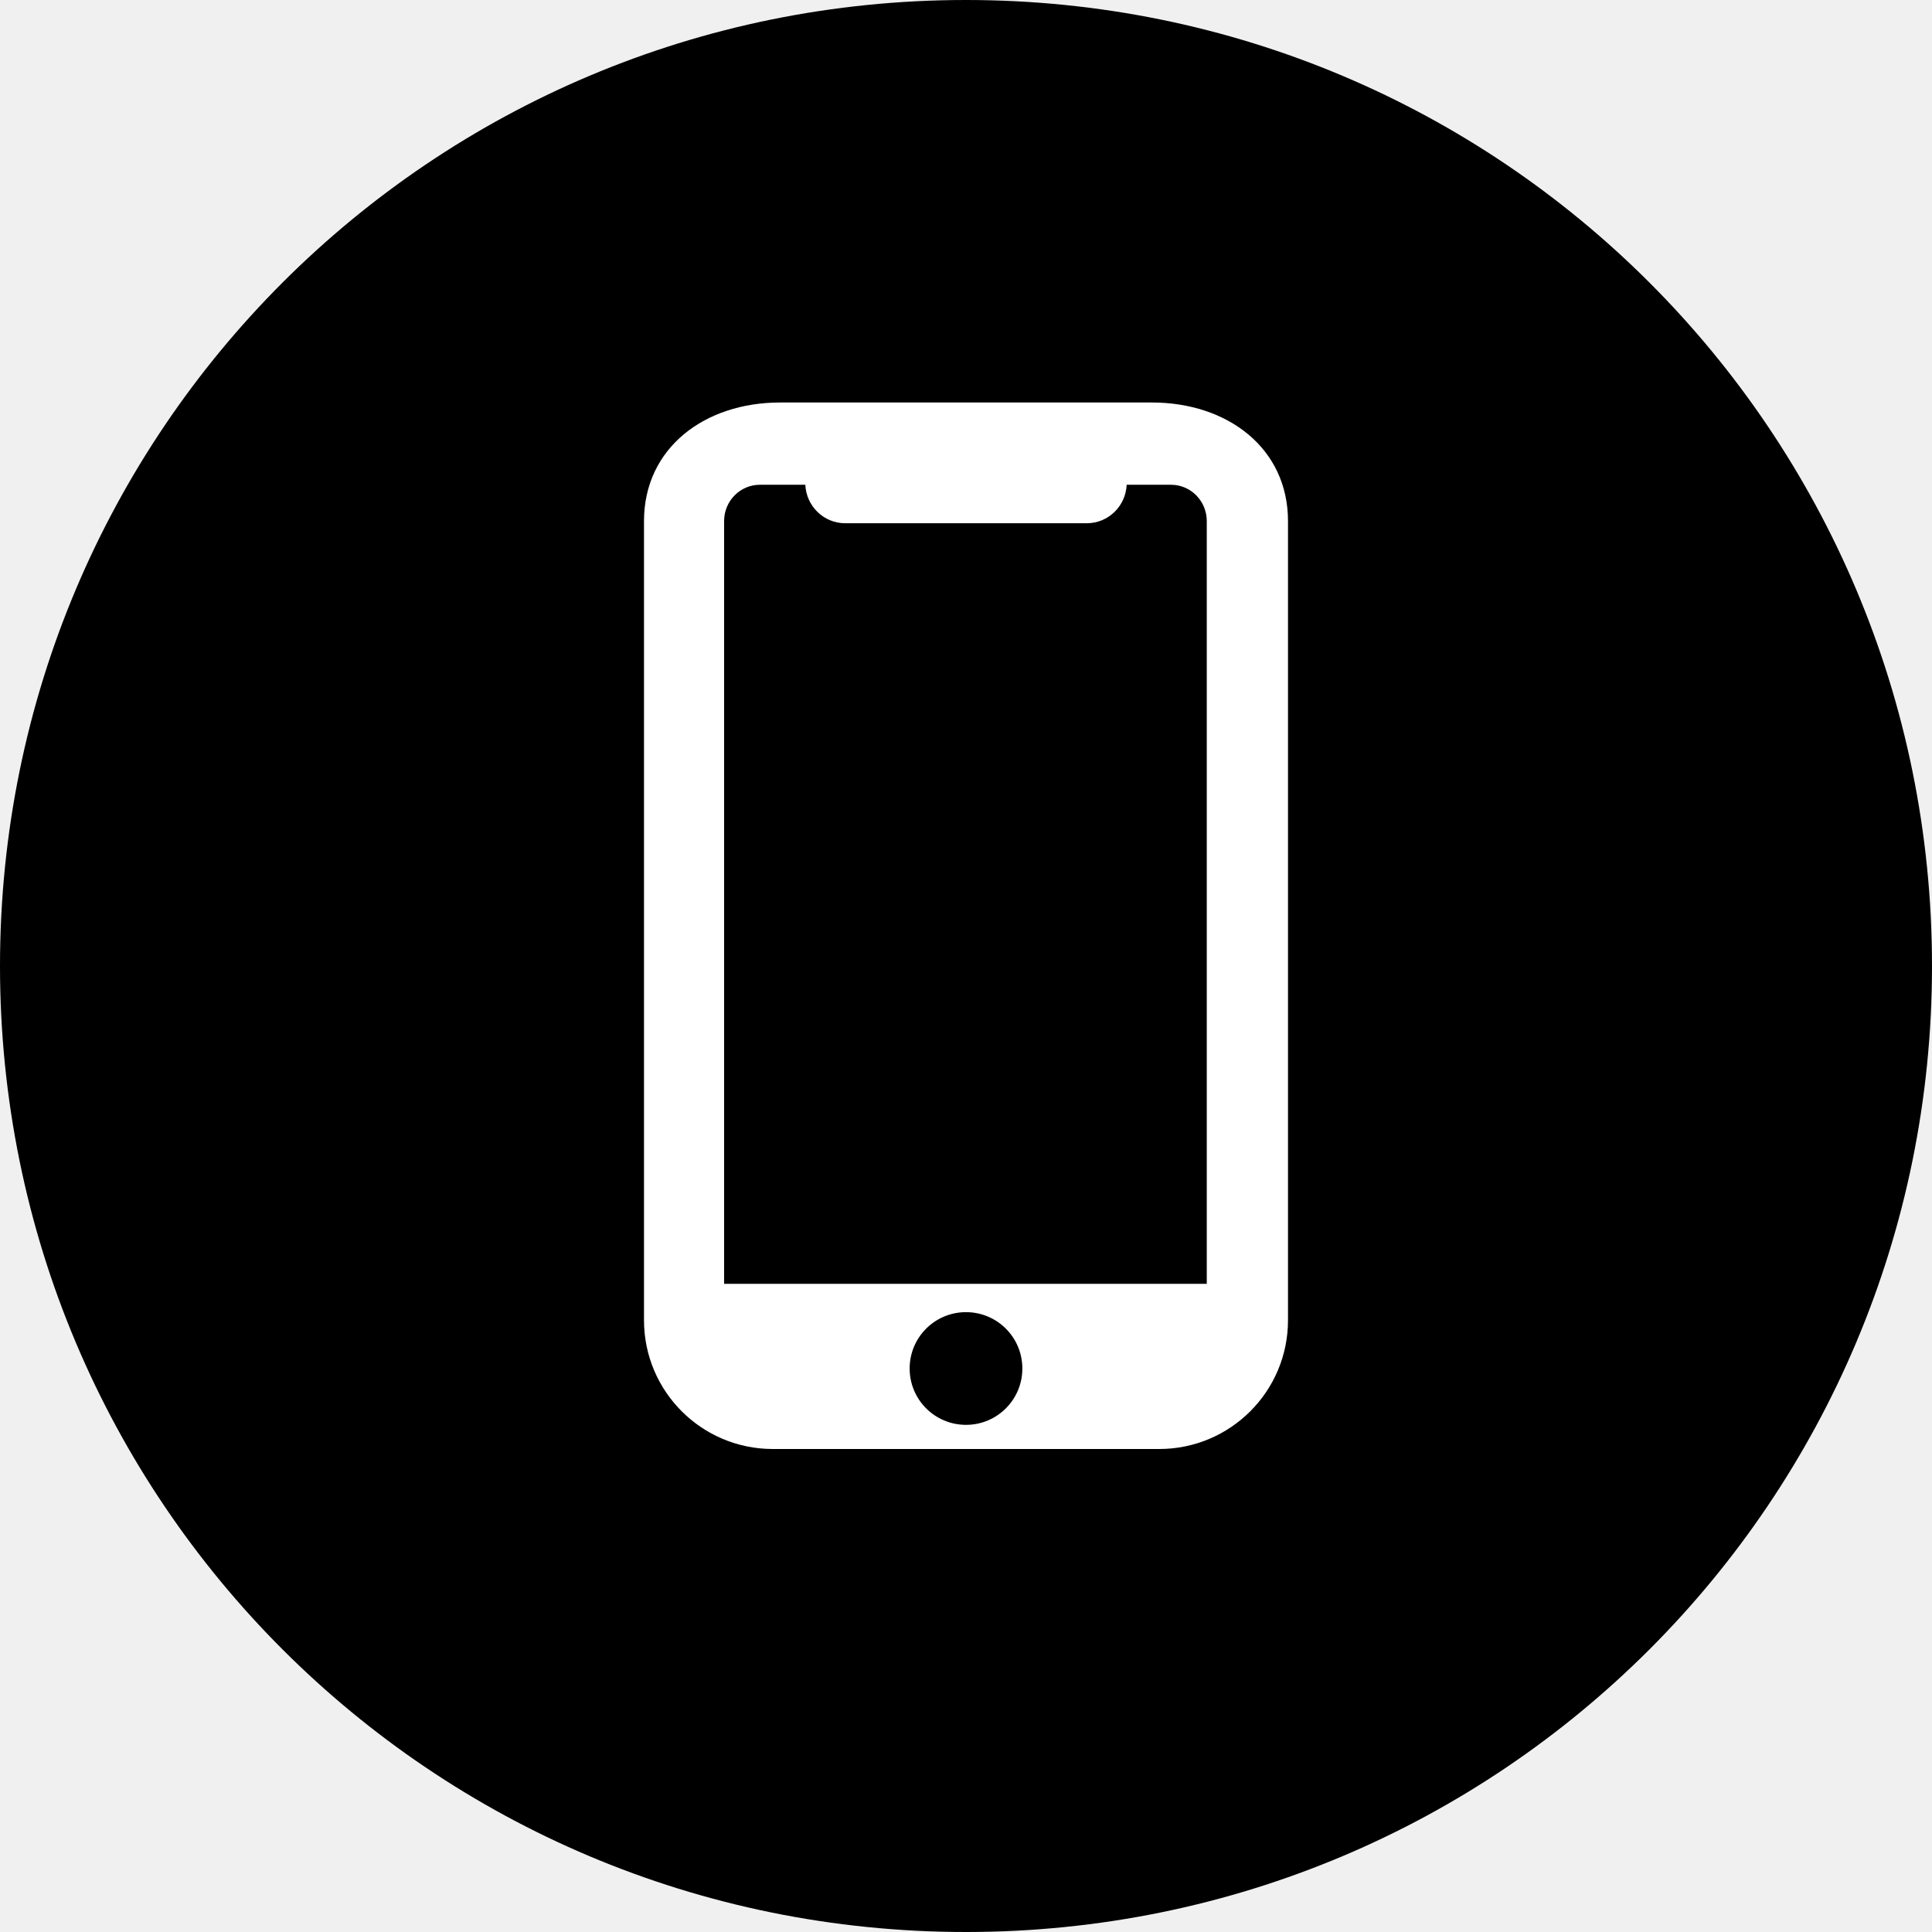
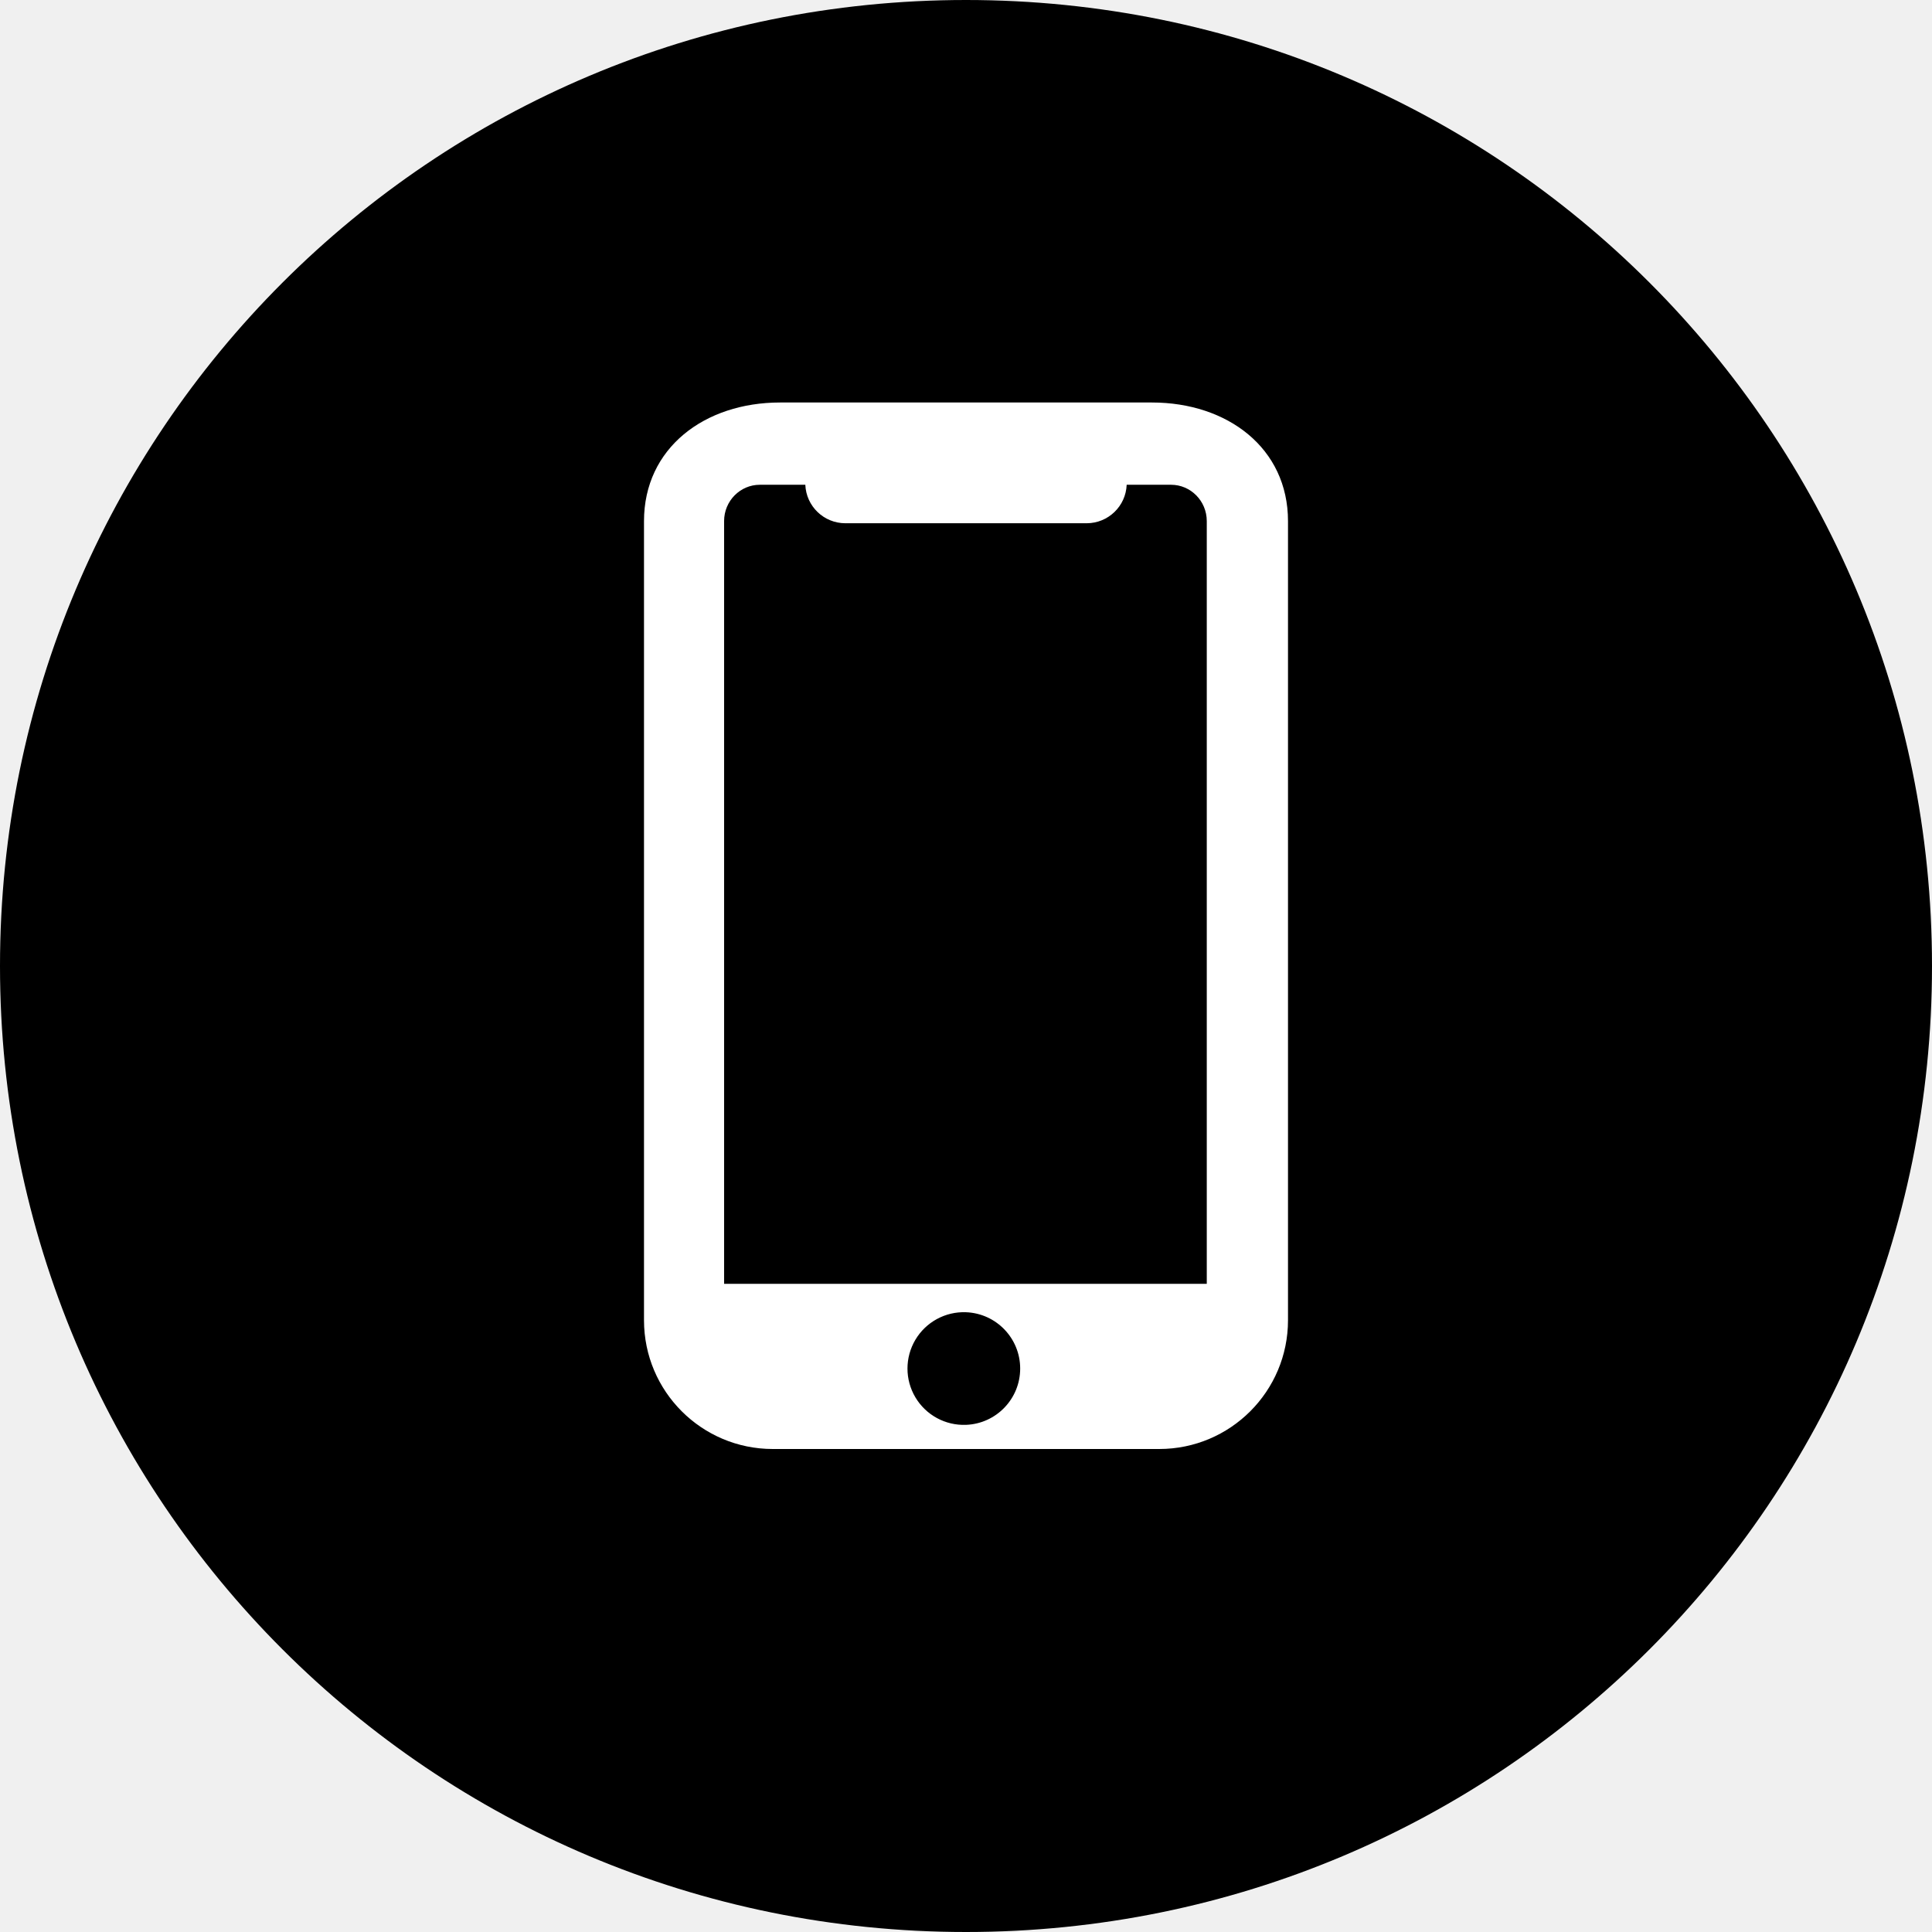
- <svg xmlns="http://www.w3.org/2000/svg" version="1.1" id="Layer_1" x="0px" y="0px" viewBox="0 0 24 24" style="enable-background:new 0 0 24 24;" xml:space="preserve">
-   <path id="Path" d="M12,0C5.36,0,0,5.36,0,12s5.36,12,12,12s12-5.36,12-12S18.64,0,12,0z" />
-   <path style="fill-rule: evenodd;clip-rule: evenodd;fill:#FFFFFF;" d="M14.31,5H9.69C8.753,5,8,5.565,8,6.474v9.474V16.4C8,17.284,8.716,18,9.6,18h4.8c0.884,0,1.6-0.716,1.6-1.6  v-0.452V6.474C16,5.565,15.247,5,14.31,5z M12,17.7c-0.387,0-0.7-0.313-0.7-0.7s0.313-0.7,0.7-0.7s0.7,0.313,0.7,0.7  S12.387,17.7,12,17.7z M8.995,15.948V6.474c0-0.253,0.202-0.452,0.443-0.452h0.566C10.016,6.287,10.232,6.5,10.5,6.5h3  c0.268,0,0.484-0.213,0.496-0.478h0.552c0.241,0,0.443,0.199,0.443,0.452v9.474H8.995z" />
+ <svg xmlns="http://www.w3.org/2000/svg" viewBox="0 0 24 24">
+   <path d="M12 0C5.36 0 0 5.36 0 12s5.36 12 12 12 12-5.36 12-12S18.64 0 12 0z" />
+   <path d="M14.31 5H9.69C8.753 5 8 5.565 8 6.474V16.4A1.6 1.6 0 009.6 18h4.8a1.6 1.6 0 001.6-1.6V6.474C16 5.565 15.247 5 14.31 5zM12 17.7a.7.7 0 11-.001-1.399A.7.7 0 0112 17.7zm-3.005-1.752V6.474c0-.253.202-.452.443-.452h.566a.498.498 0 00.496.478h3a.498.498 0 00.496-.478h.552c.241 0 .443.199.443.452v9.474H8.995z" fill-rule="evenodd" clip-rule="evenodd" fill="#fff" />
</svg>
